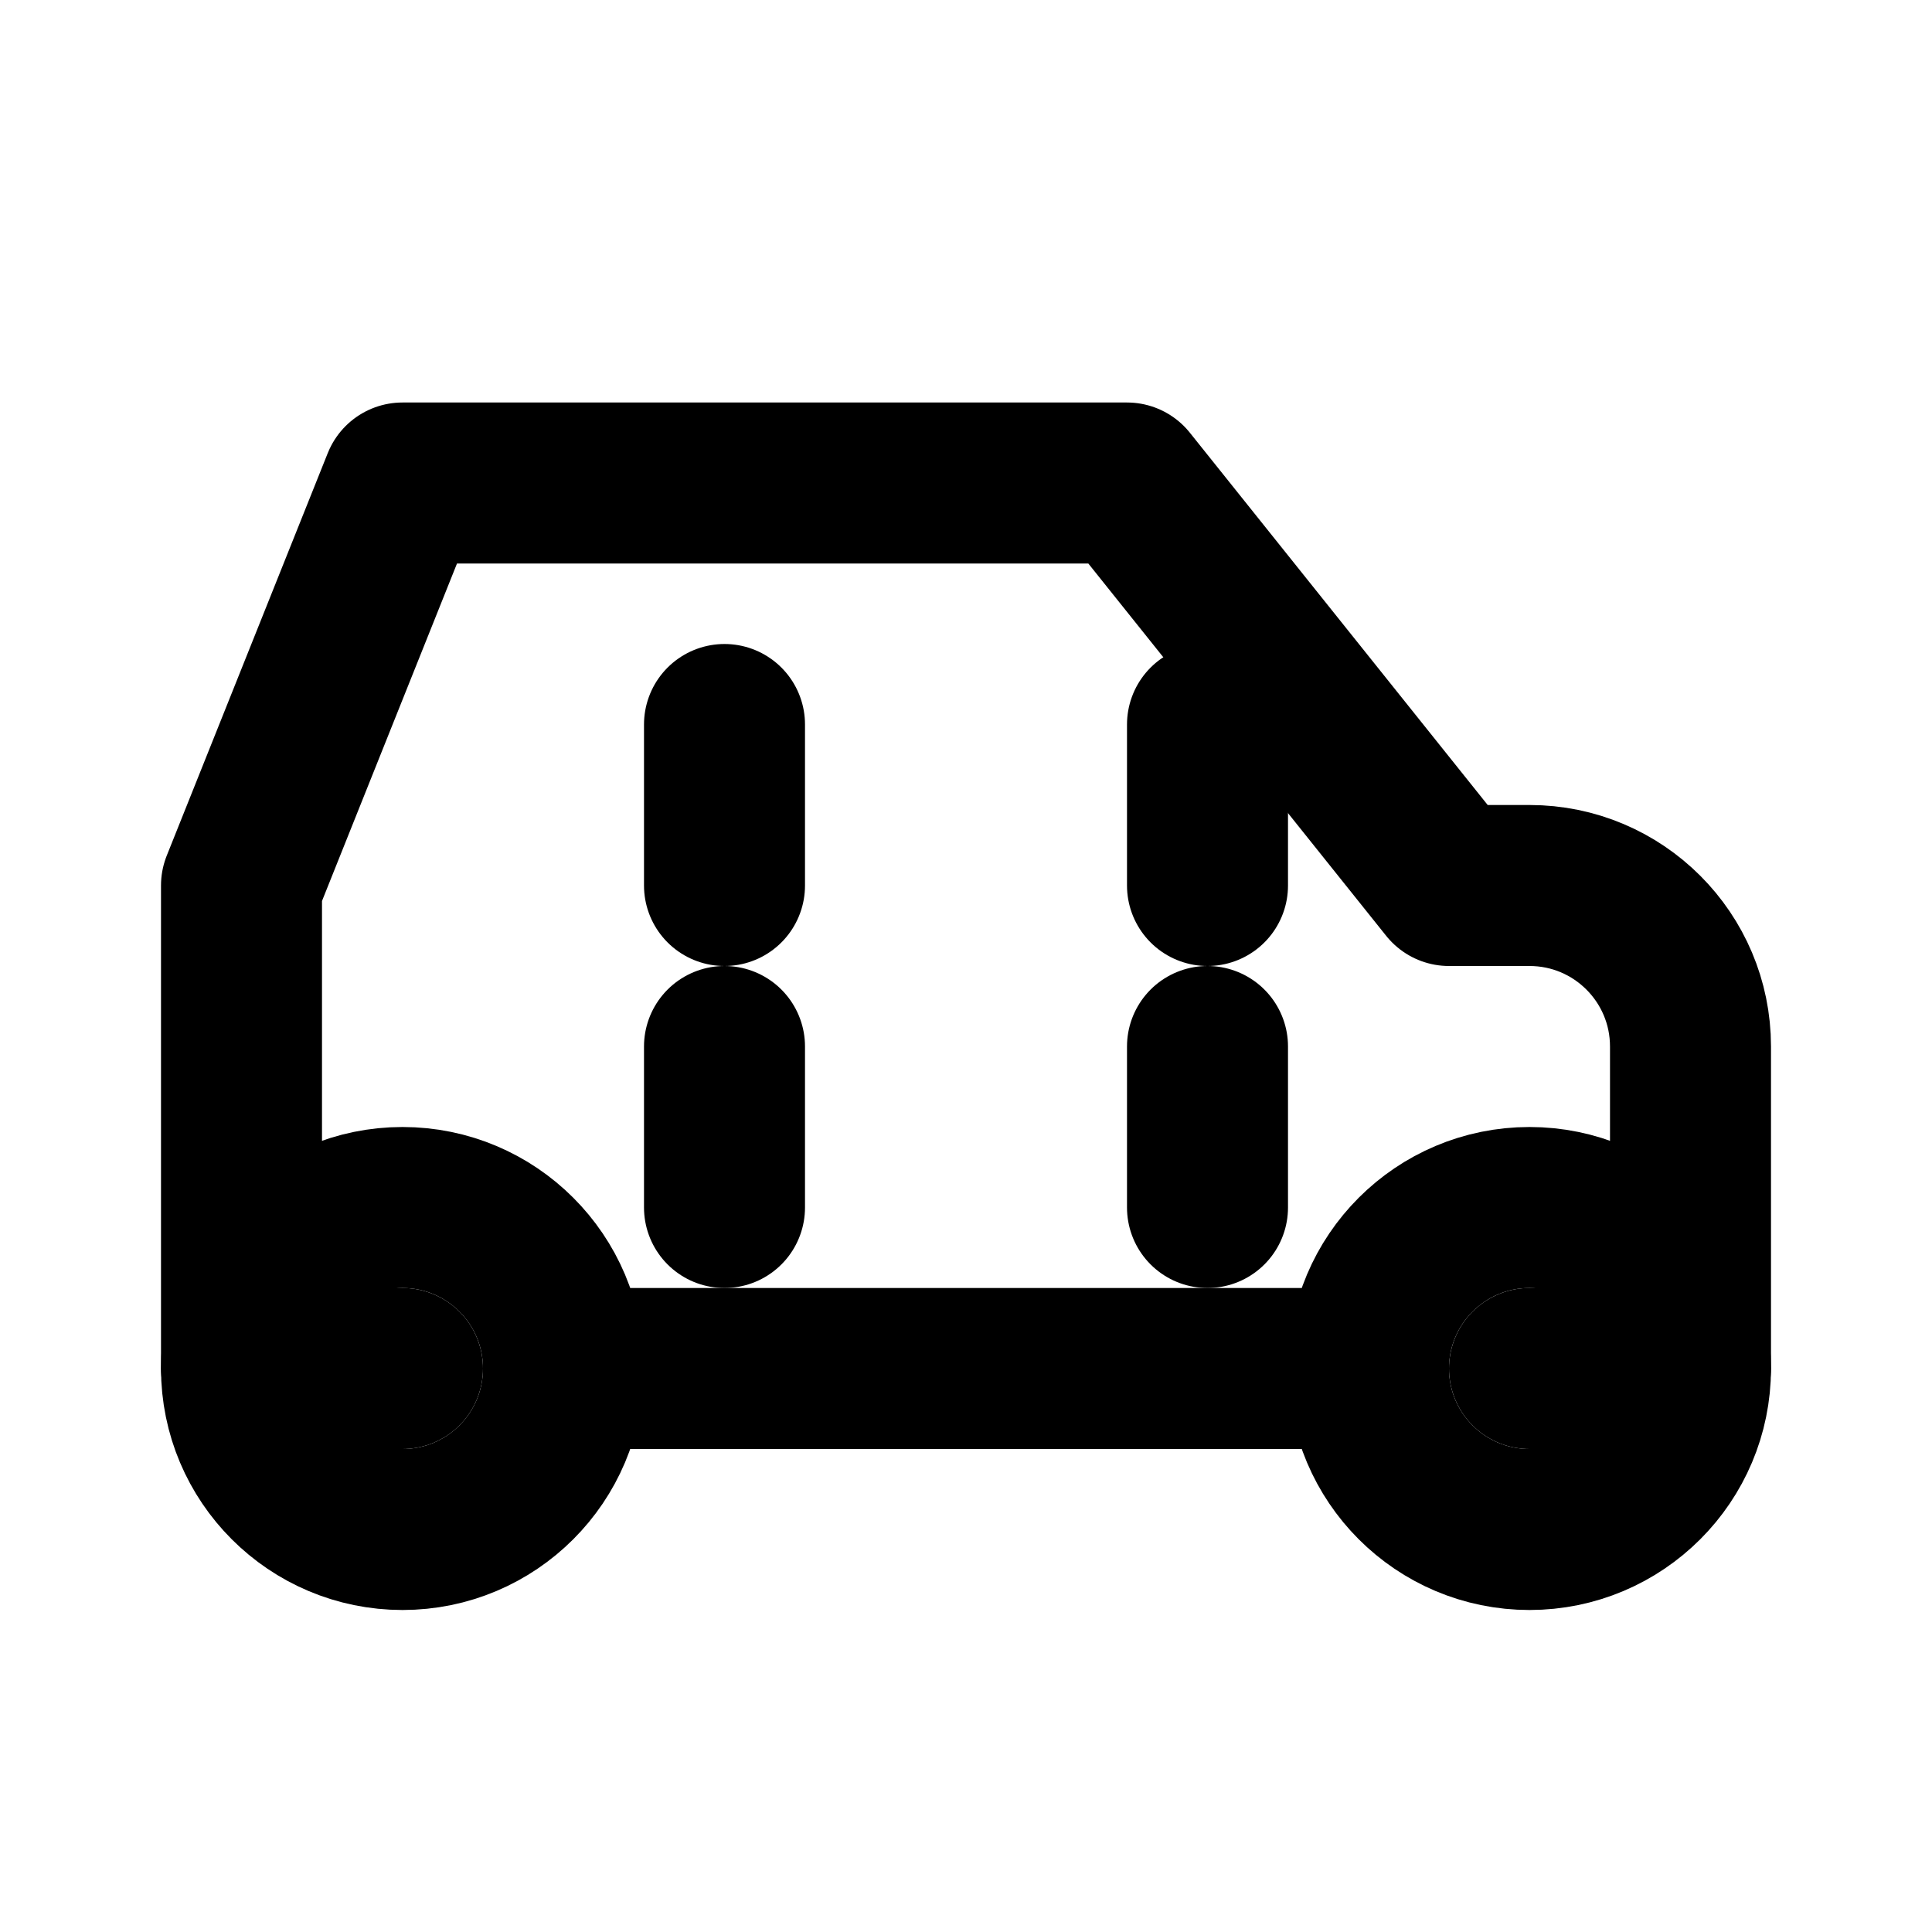
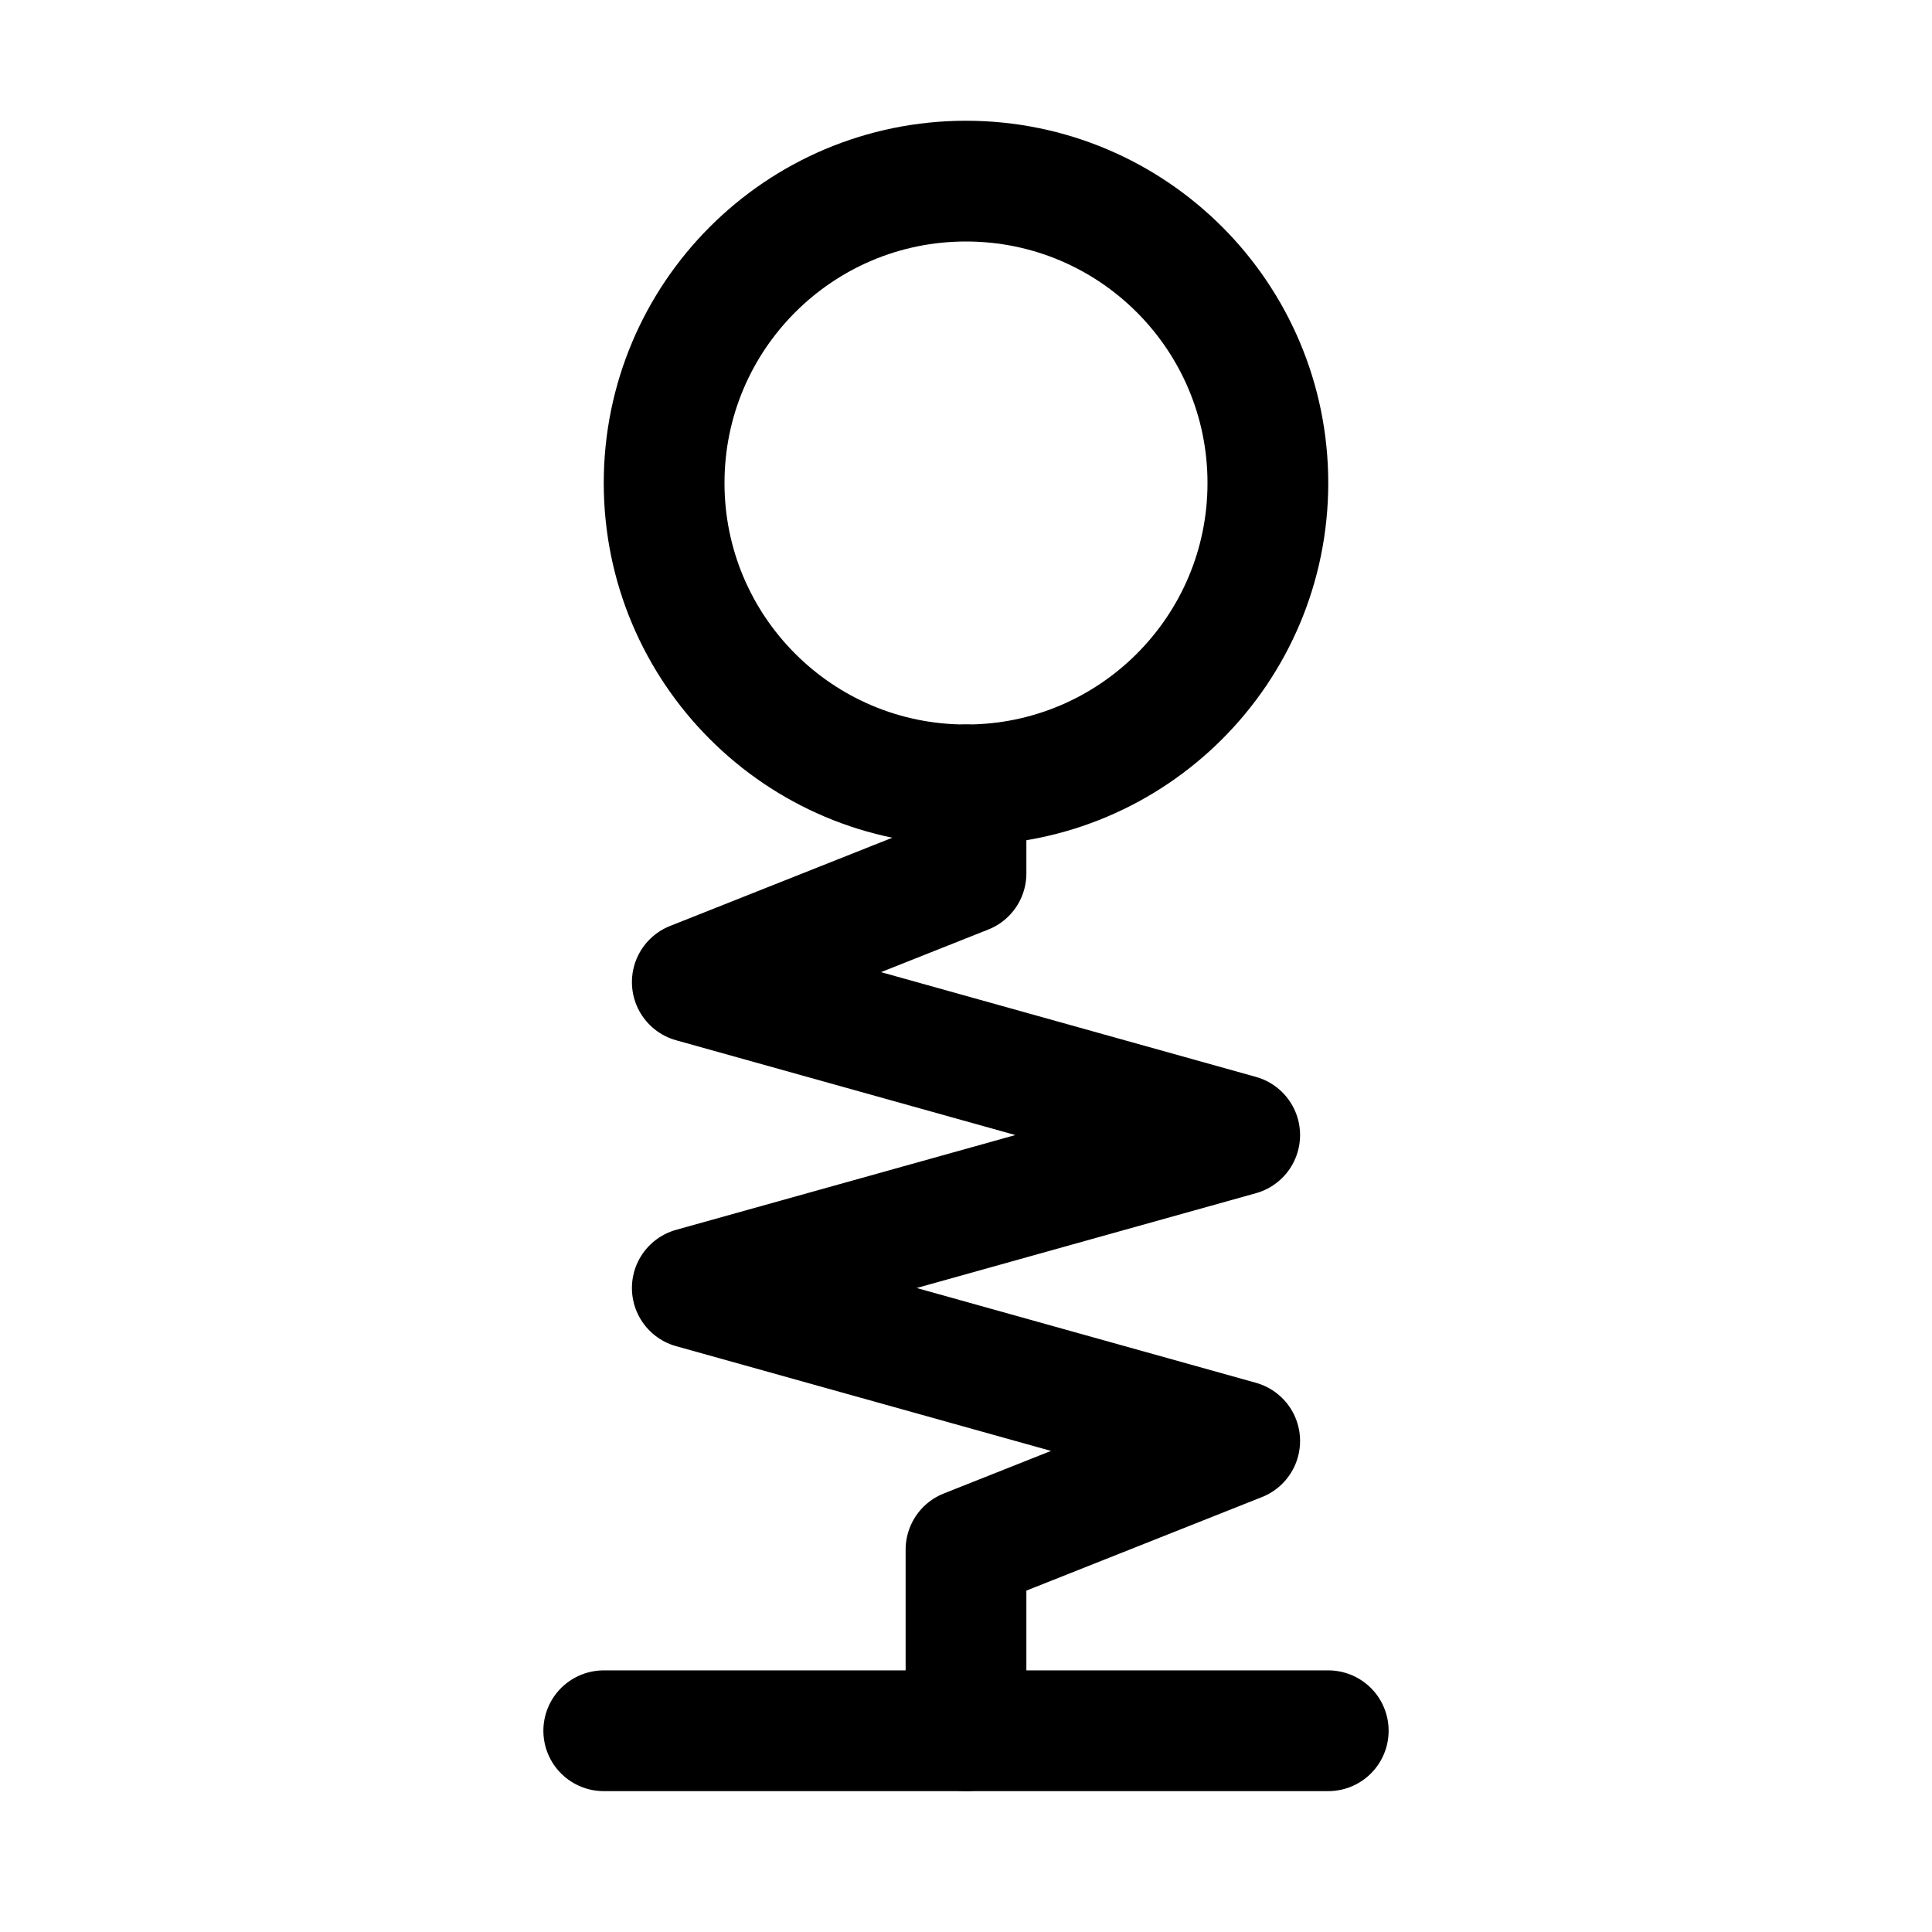
- <svg xmlns="http://www.w3.org/2000/svg" viewBox="0 0 24 24" fill="none" stroke="currentColor" stroke-width="2" stroke-linecap="round" stroke-linejoin="round">
-   <path d="M5 15a2 2 0 1 0 0 4 2 2 0 0 0 0-4zm14 0a2 2 0 1 0 0 4 2 2 0 0 0 0-4z" />
-   <path d="M5 17h-2v-6l2-5h9l4 5h1a2 2 0 0 1 2 2v4h-2" />
-   <path d="M7 17h10" />
-   <line x1="9" y1="13" x2="9" y2="15" />
-   <line x1="15" y1="13" x2="15" y2="15" />
-   <path d="M9 11V9m6 2V9" />
+ <svg xmlns="http://www.w3.org/2000/svg" viewBox="0 0 24 24" fill="none" stroke="currentColor" stroke-width="1.5" stroke-linecap="round" stroke-linejoin="round">
+   <circle cx="12" cy="6" r="3.75" />
+   <path d="M12 9.75v1.1l-3.4 1.35 6.8 1.9-6.8 1.9 6.8 1.9-3.4 1.35v2.25" />
+   <path d="M7.5 21.5h9" />
</svg>
